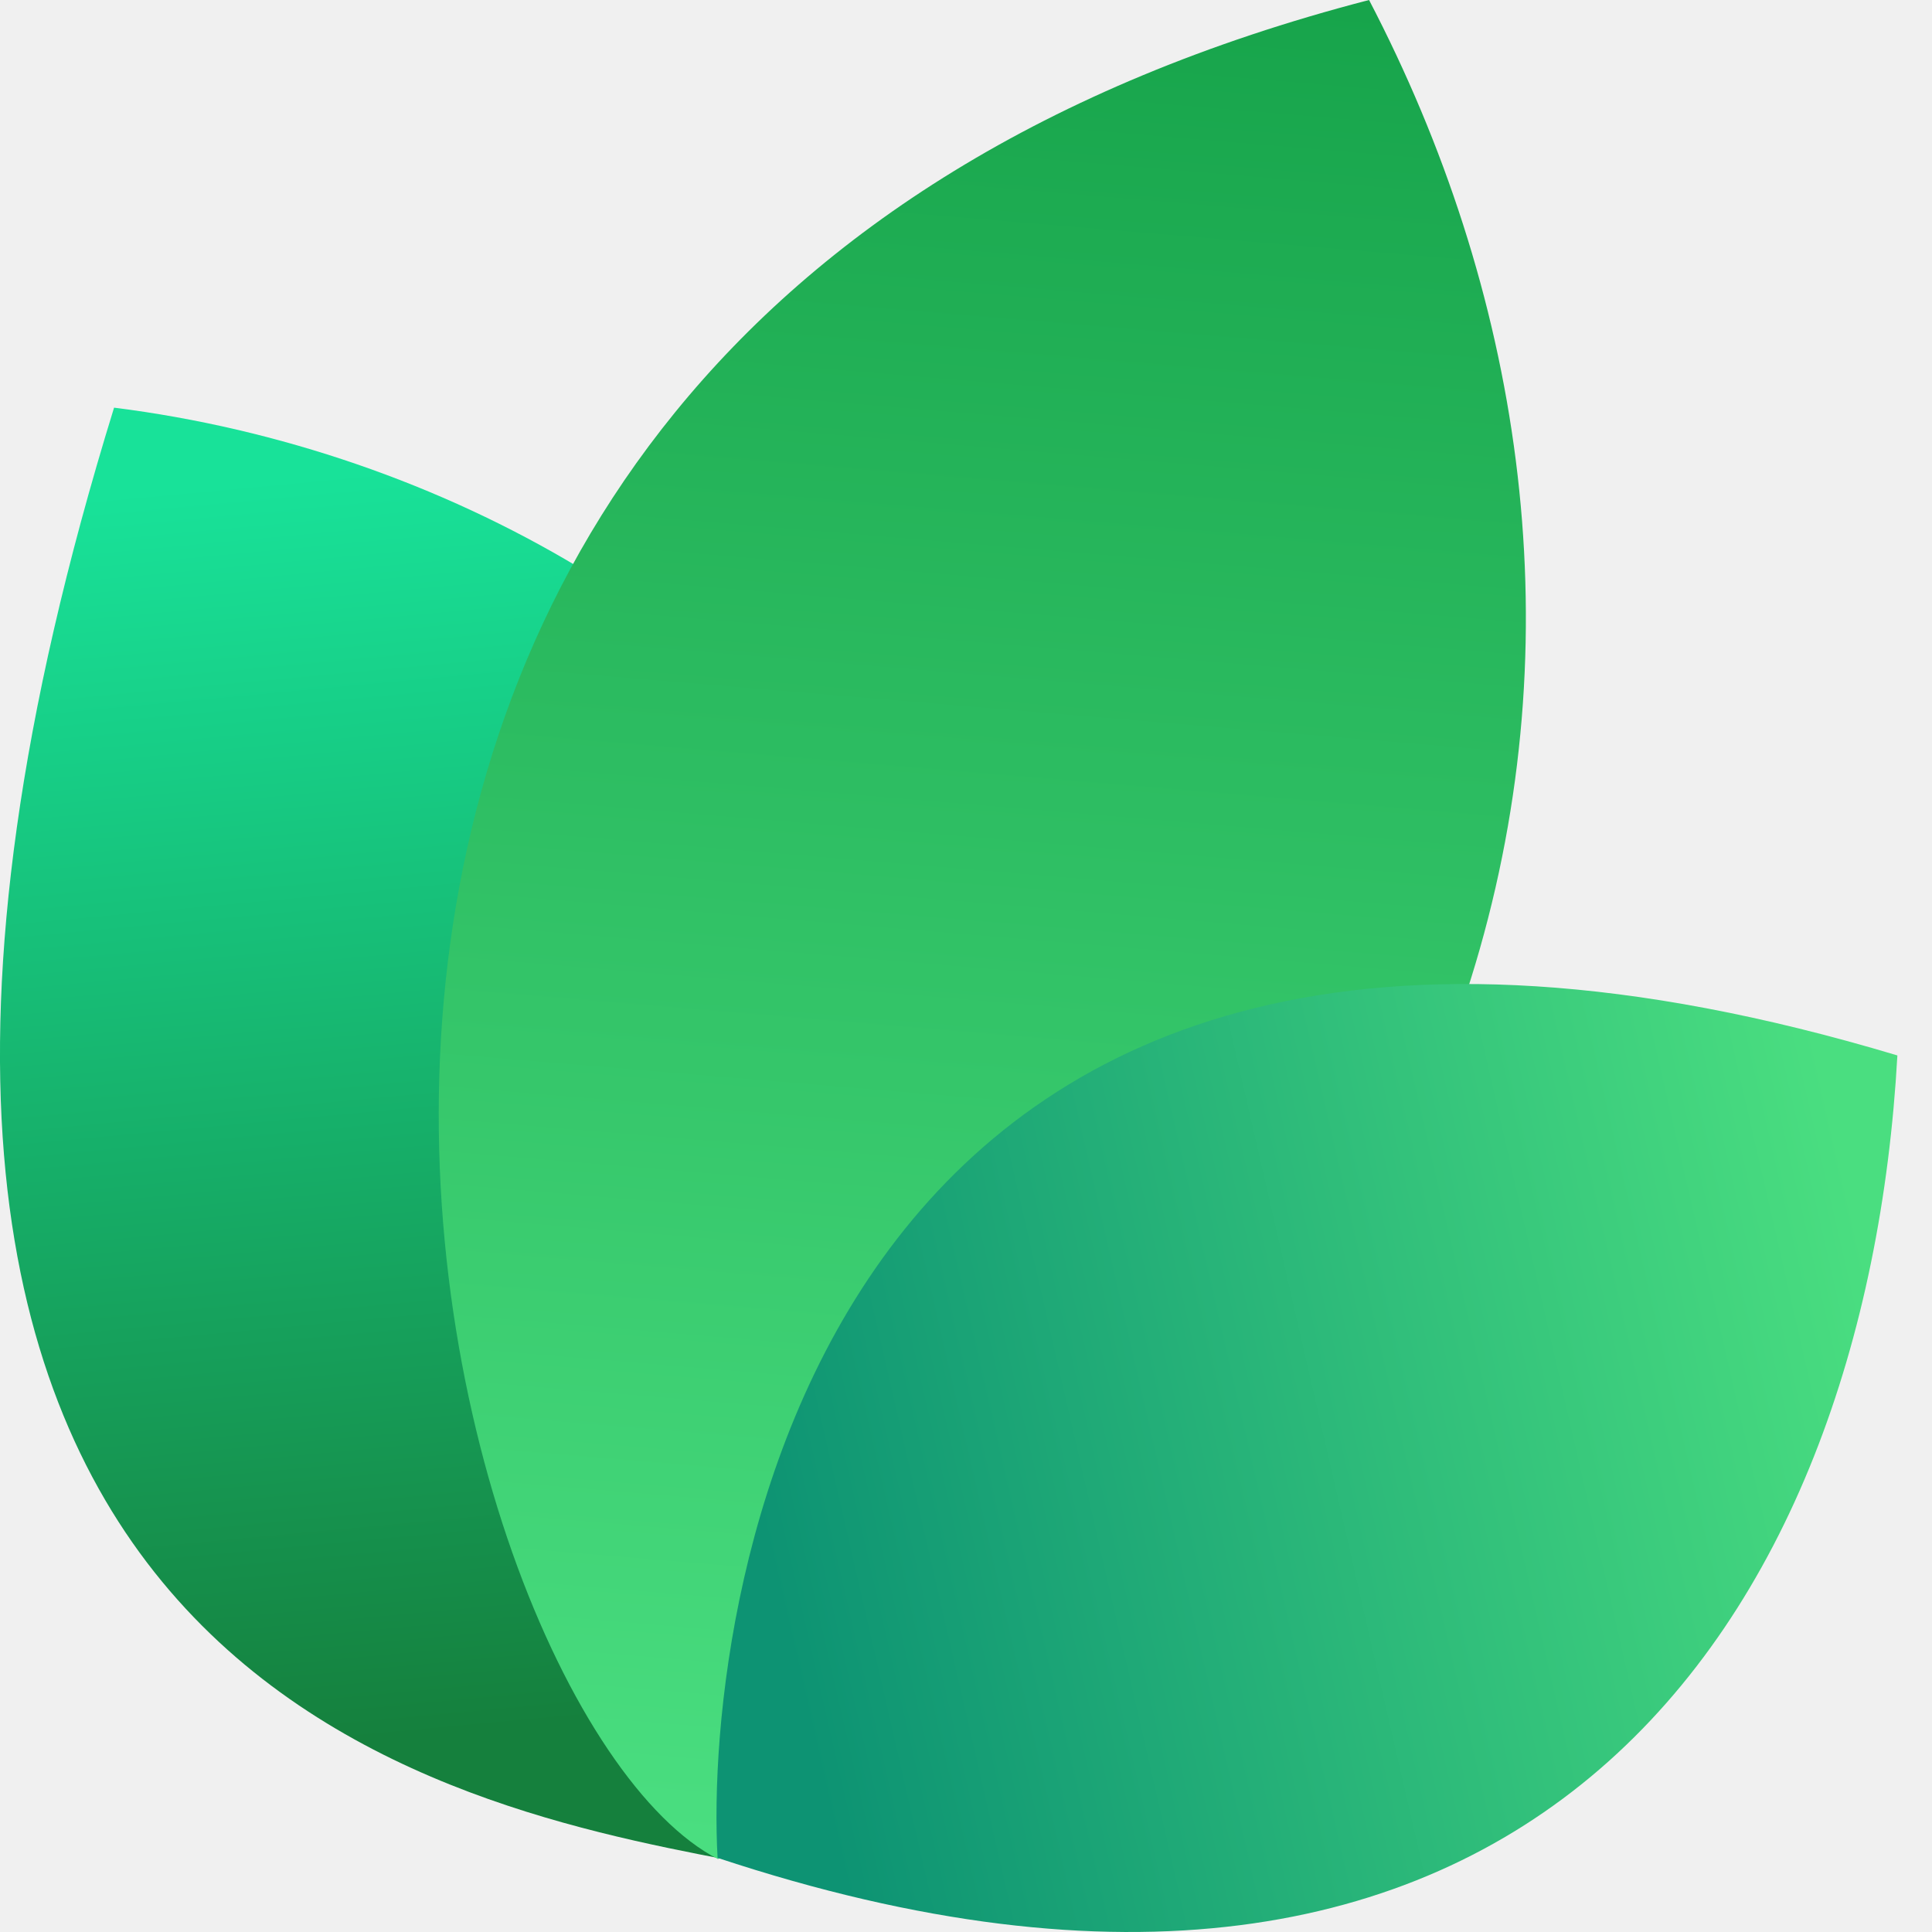
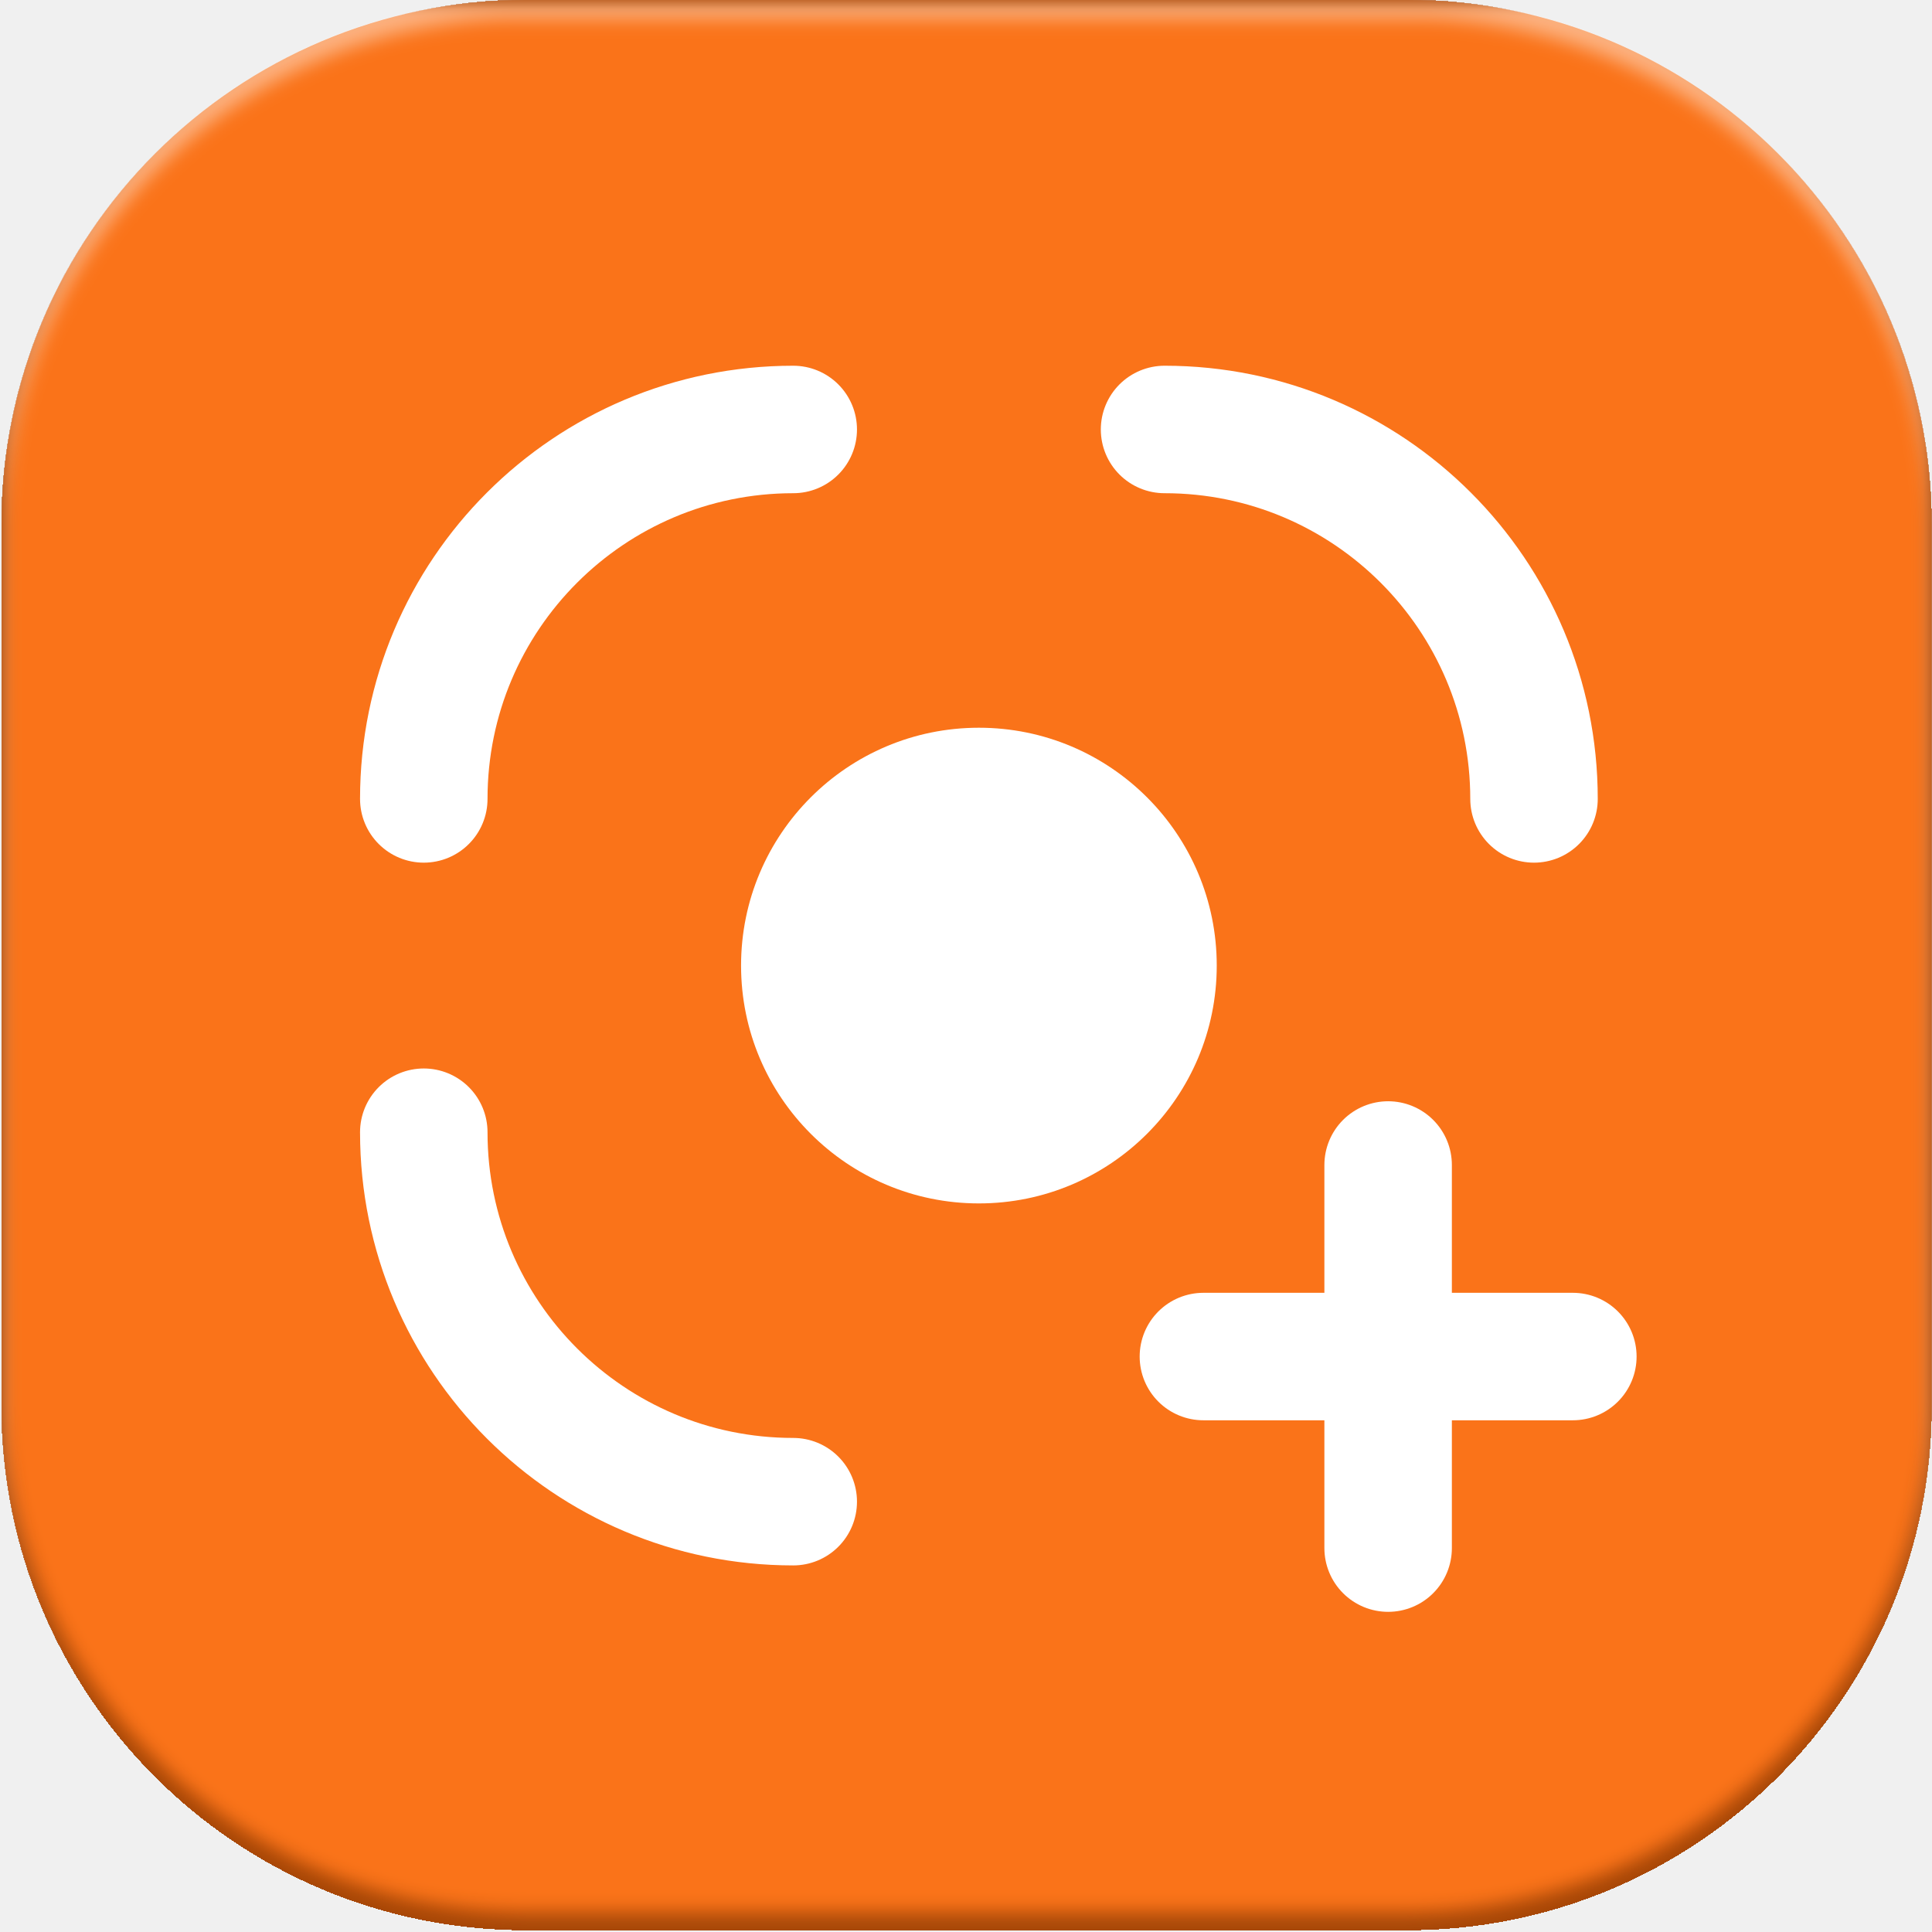
- <svg xmlns="http://www.w3.org/2000/svg" width="24" height="24" viewBox="0 0 24 24" fill="none">
-   <path d="M9.061 23.108C5.268 22.377 -3.391 20.627 1.417 5.064C9.634 6.099 16.973 14.064 9.061 23.108Z" fill="url(#paint0_linear_17557_2021)" />
-   <path d="M8.919 23.094C5.276 21.222 0.784 4.209 17.007 0C20.757 7.193 19.621 16.545 8.919 23.094Z" fill="url(#paint1_linear_17557_2021)" />
-   <path d="M8.914 23.079C8.735 19.882 10.159 9.085 23.57 13.111C23.181 20.123 18.984 26.418 8.914 23.079Z" fill="url(#paint2_linear_17557_2021)" />
+ <svg xmlns="http://www.w3.org/2000/svg" width="439" height="439" fill="none">
+   <g filter="url(#a)">
+     <rect width="438.519" height="438.519" x=".365" fill="#FA7319" rx="119.104" />
+     <path stroke="#fff" stroke-linecap="round" stroke-width="28.967" d="M180.244 97.586v0c-46.364 0-83.95 37.585-83.95 83.949v0M180.244 341.219v0c-46.364 0-83.95-37.586-83.95-83.95v0M264.617 97.586v0c46.364 0 83.949 37.585 83.949 83.949v0" />
+     <rect width="108.087" height="108.087" x="168.388" y="165.359" fill="#fff" rx="54.044" />
+     <path stroke="#fff" stroke-linecap="round" stroke-width="28.967" d="M273.444 308.242h41.974v43.525M357.392 308.242h-41.974v-43.525" />
+   </g>
  <defs>
-     <linearGradient id="paint0_linear_17557_2021" x1="3.776" y1="5.916" x2="5.232" y2="21.559" gradientUnits="userSpaceOnUse">
-       <stop stop-color="#18E299" />
-       <stop offset="1" stop-color="#15803D" />
-     </linearGradient>
-     <linearGradient id="paint1_linear_17557_2021" x1="12.171" y1="-0.718" x2="10.19" y2="22.983" gradientUnits="userSpaceOnUse">
-       <stop stop-color="#16A34A" />
-       <stop offset="1" stop-color="#4ADE80" />
-     </linearGradient>
-     <linearGradient id="paint2_linear_17557_2021" x1="23.133" y1="15.353" x2="9.338" y2="18.52" gradientUnits="userSpaceOnUse">
-       <stop stop-color="#4ADE80" />
-       <stop offset="1" stop-color="#0D9373" />
-     </linearGradient>
+     <filter id="a" width="438.519" height="446.711" x=".365" y="-4.098" color-interpolation-filters="sRGB" filterUnits="userSpaceOnUse">
+       <feFlood flood-opacity="0" result="BackgroundImageFix" />
+       <feBlend in="SourceGraphic" in2="BackgroundImageFix" result="shape" />
+       <feColorMatrix in="SourceAlpha" result="hardAlpha" values="0 0 0 0 0 0 0 0 0 0 0 0 0 0 0 0 0 0 127 0" />
+       <feOffset dy="4.098" />
+       <feGaussianBlur stdDeviation="2.049" />
+       <feComposite in2="hardAlpha" k2="-1" k3="1" operator="arithmetic" />
+       <feColorMatrix values="0 0 0 0 1 0 0 0 0 1 0 0 0 0 1 0 0 0 0.45 0" />
+       <feBlend in2="shape" result="effect1_innerShadow_1874_170" />
+       <feColorMatrix in="SourceAlpha" result="hardAlpha" values="0 0 0 0 0 0 0 0 0 0 0 0 0 0 0 0 0 0 127 0" />
+       <feOffset dy="-4.098" />
+       <feGaussianBlur stdDeviation="2.049" />
+       <feComposite in2="hardAlpha" k2="-1" k3="1" operator="arithmetic" />
+       <feColorMatrix values="0 0 0 0 0.652 0 0 0 0 0.274 0 0 0 0 0.022 0 0 0 1 0" />
+       <feBlend in2="effect1_innerShadow_1874_170" result="effect2_innerShadow_1874_170" />
+     </filter>
  </defs>
</svg>
